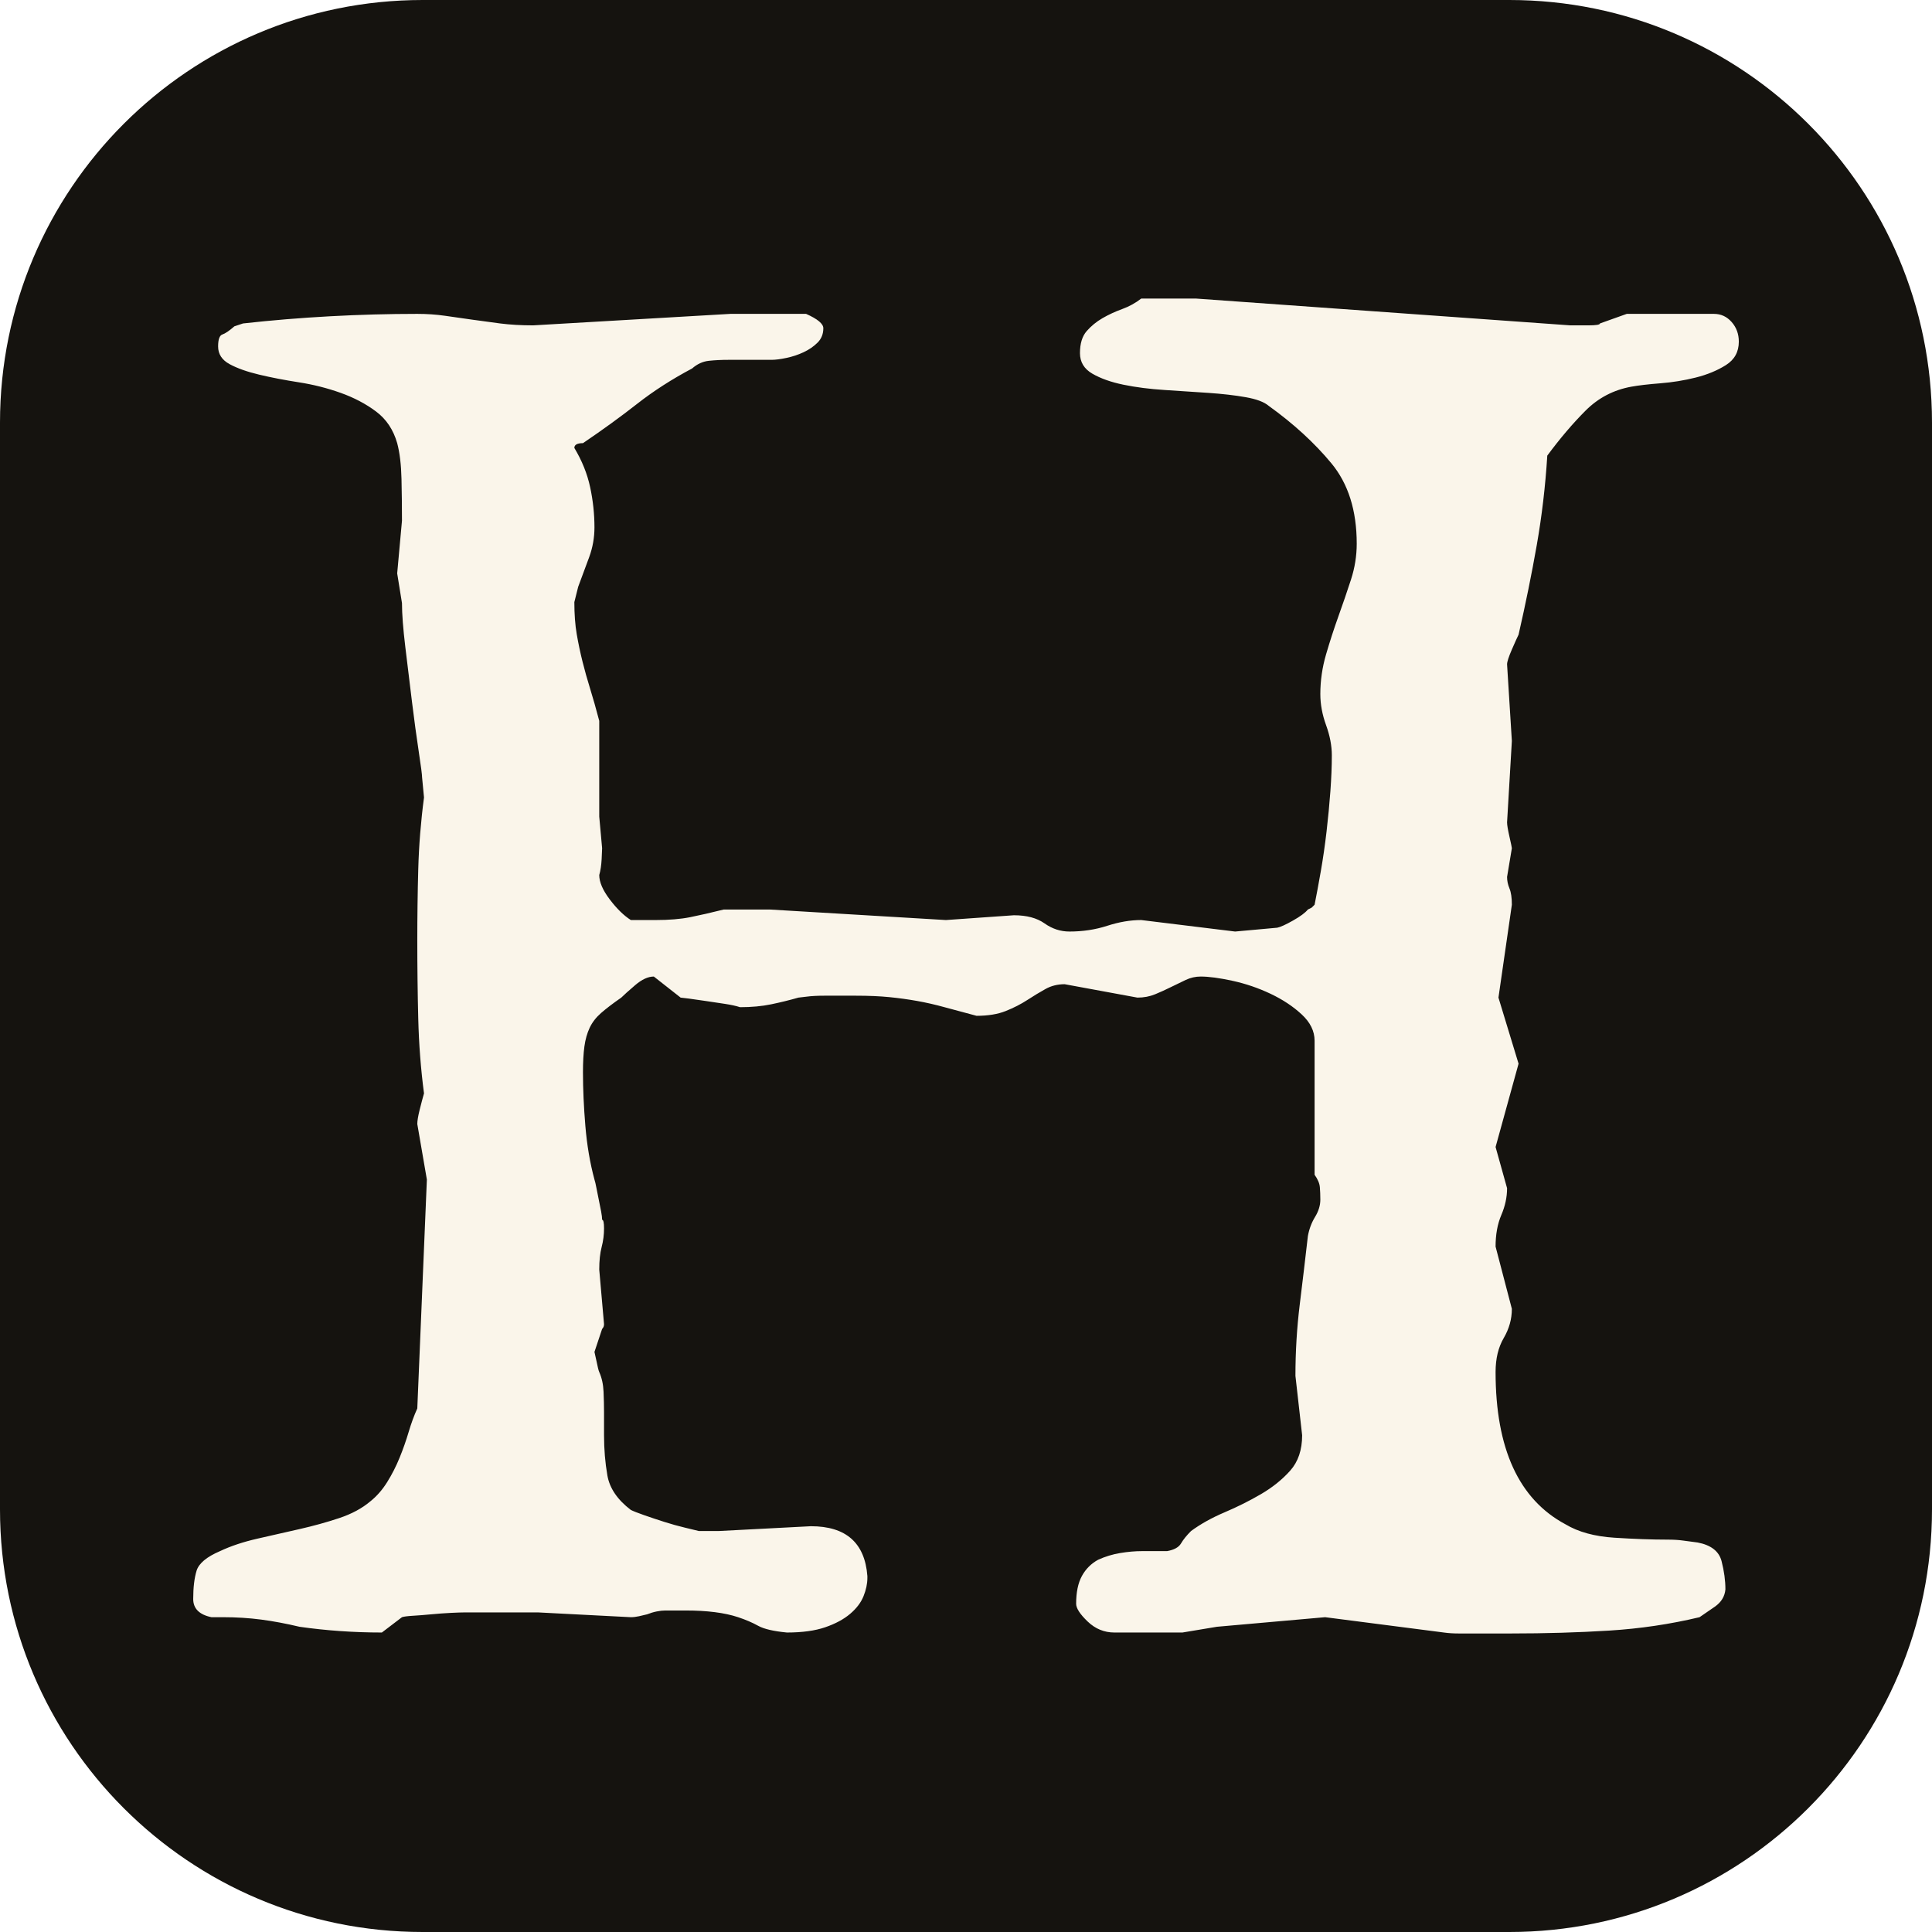
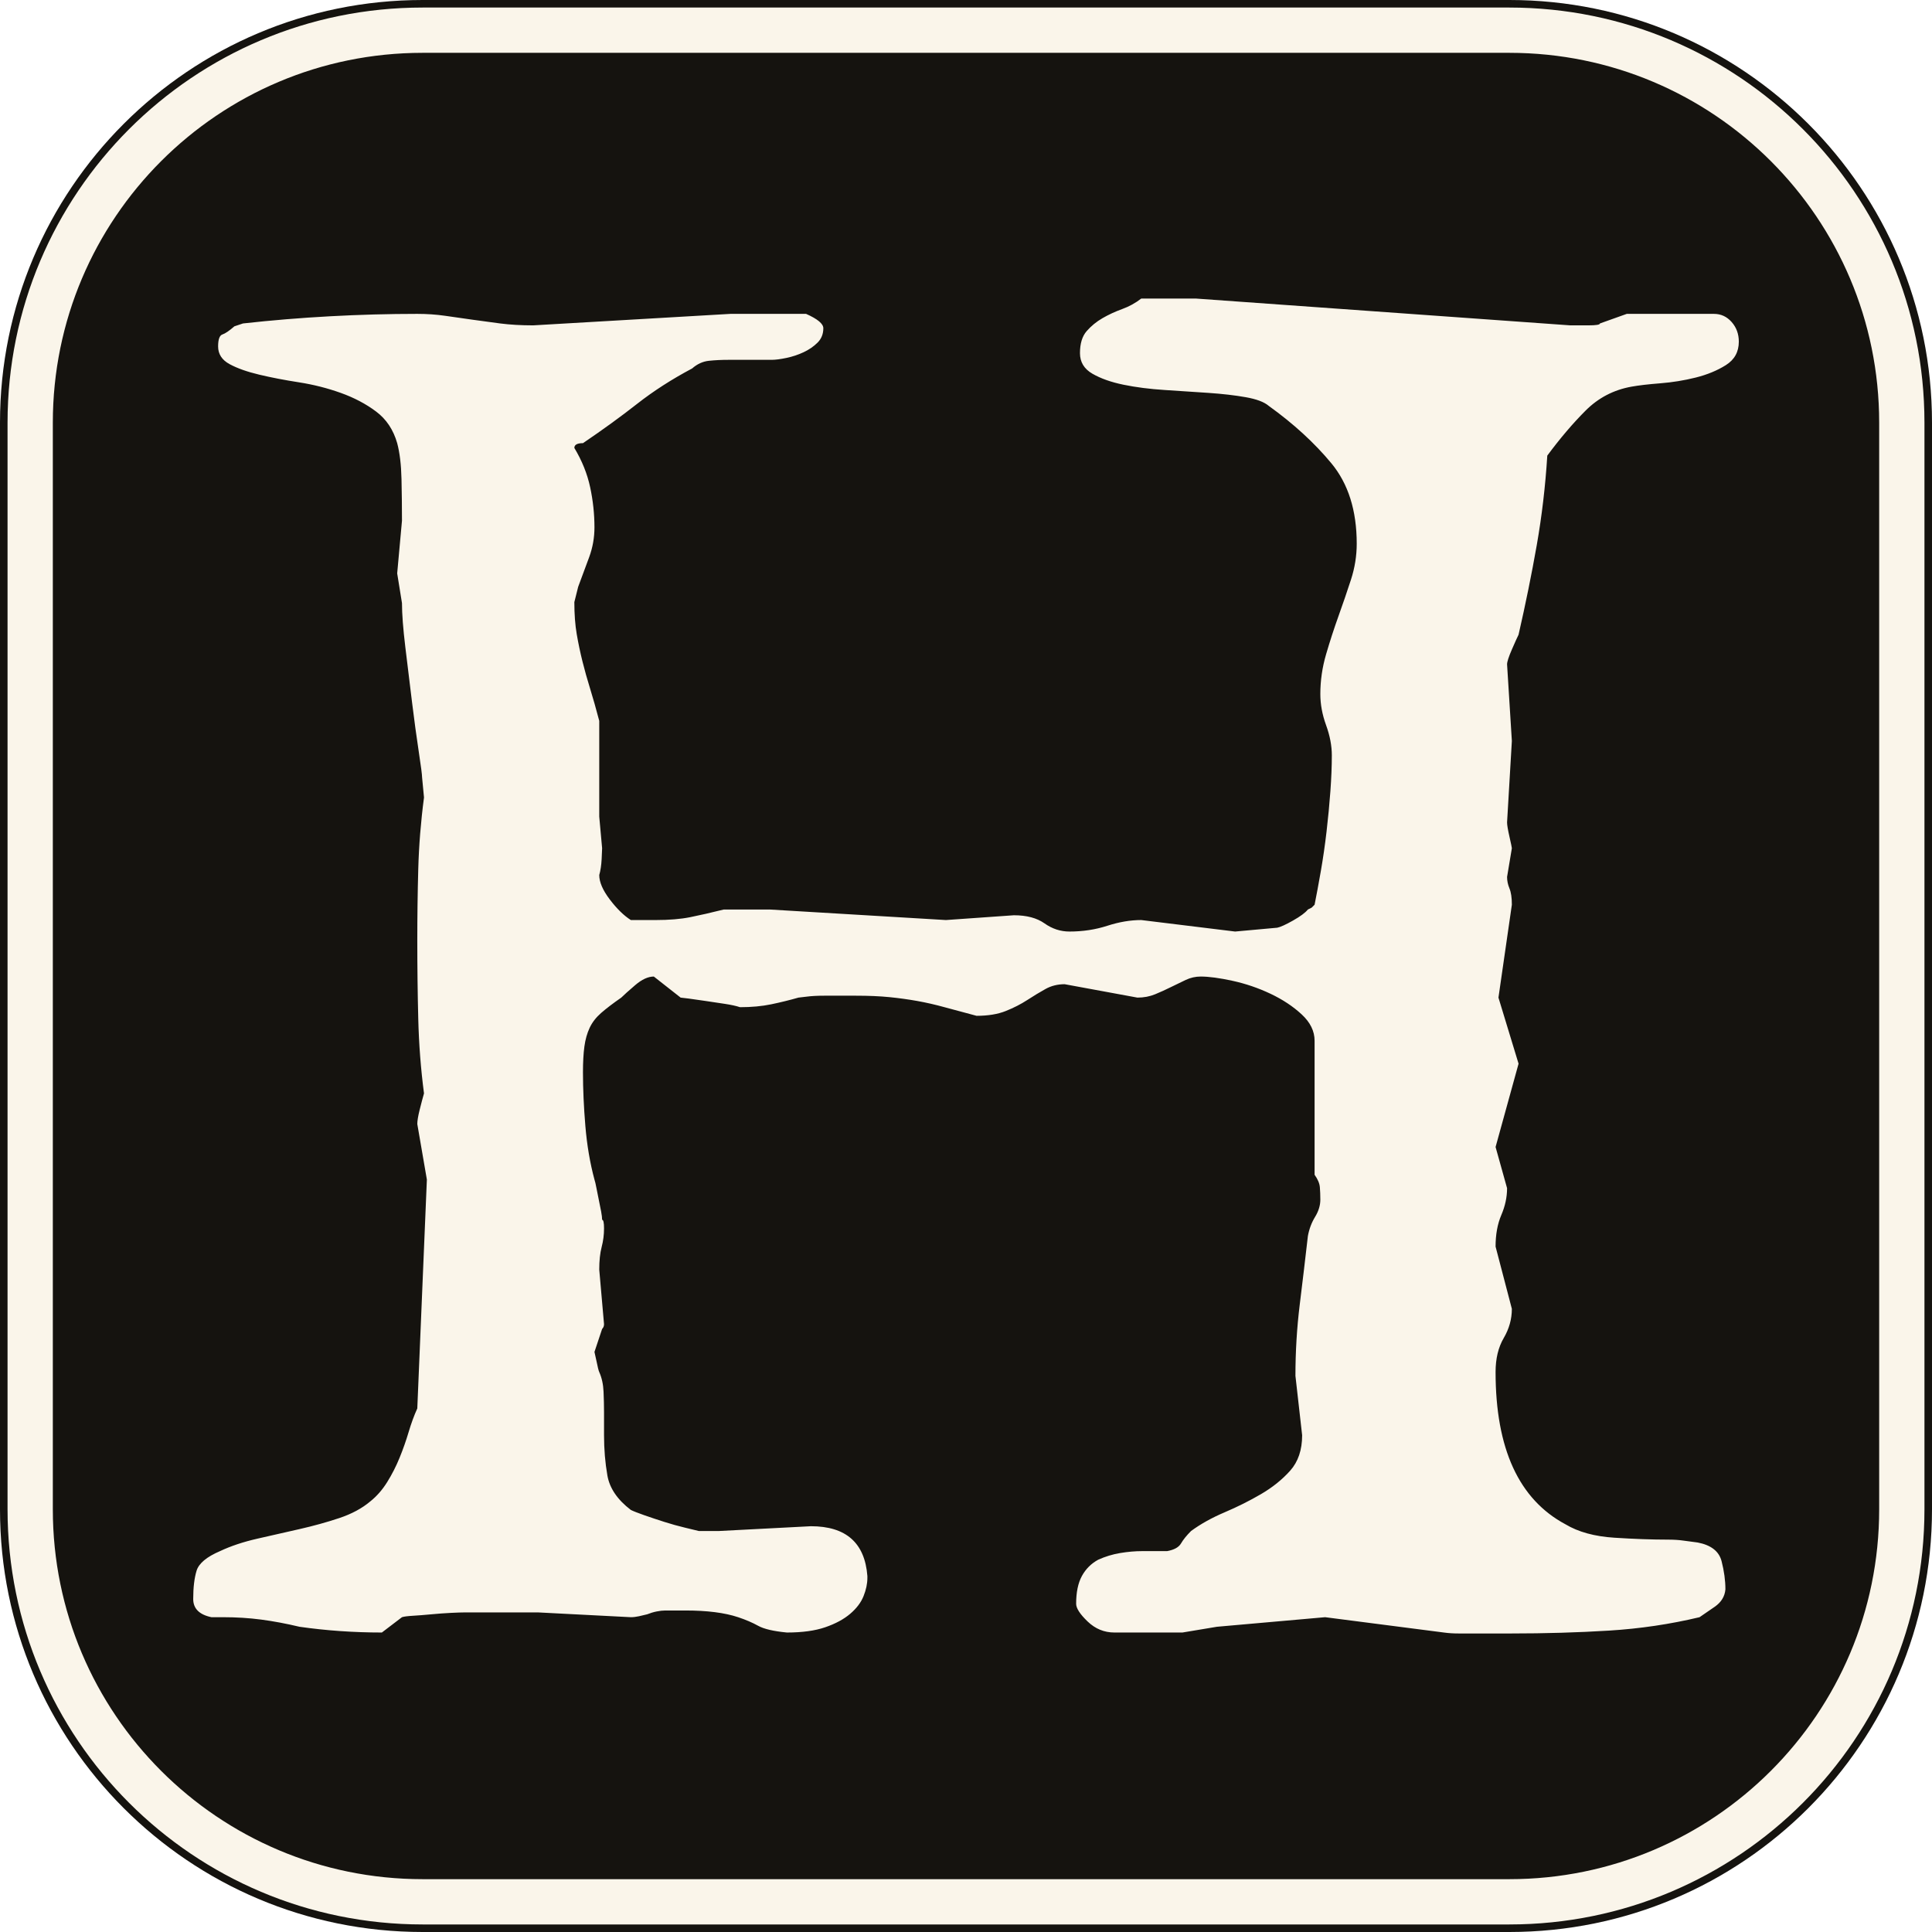
<svg xmlns="http://www.w3.org/2000/svg" viewBox="0 0 512 512">
  <rect width="512" height="512" rx="112" fill="#15130f" />
+   <rect x="8" y="8" width="496" height="496" rx="104" fill="none" stroke="#faf5ea" stroke-width="12" />
  <path transform="matrix(0.25378 0 0 -0.25378 32.17 430.35)" d="M106 7H94Q75 11 75 26Q75 44 78.5 55.5Q82 67 103 76Q120 84 142.0 89.0Q164 94 186.0 99.0Q208 104 227.5 110.5Q247 117 260 128Q270 136 277.5 148.0Q285 160 290.5 173.5Q296 187 300.0 200.5Q304 214 309 225L319 464L309 522Q309 527 311.5 537.0Q314 547 316 554Q311 592 310.0 632.0Q309 672 309 714Q309 751 310.0 788.0Q311 825 316 863L314 884Q314 888 310.5 911.0Q307 934 303.5 962.5Q300 991 296.5 1020.0Q293 1049 293 1066L288 1097L293 1152Q293 1173 292.5 1195.5Q292 1218 288 1233Q282 1254 266.0 1266.0Q250 1278 229.0 1285.5Q208 1293 185.5 1296.5Q163 1300 144.0 1304.5Q125 1309 113.0 1315.5Q101 1322 101 1334Q101 1345 105.5 1346.5Q110 1348 118 1355L127 1358Q172 1363 218.0 1365.5Q264 1368 309 1368Q324 1368 338.0 1366.0Q352 1364 366.0 1362.0Q380 1360 395.5 1358.0Q411 1356 430 1356L636 1368H715Q733 1360 733 1353Q733 1344 727.0 1338.0Q721 1332 712.5 1328.0Q704 1324 694.5 1322.0Q685 1320 679 1320H634Q623 1320 613.5 1319.0Q604 1318 596 1311Q564 1294 538.5 1274.0Q513 1254 482 1233Q473 1233 473 1228Q485 1208 489.5 1187.0Q494 1166 494 1145Q494 1129 488.5 1114.0Q483 1099 477 1083L473 1067Q473 1048 475.5 1033.5Q478 1019 481.5 1005.0Q485 991 489.5 976.5Q494 962 499 943V843L502 810Q502 808 501.5 798.5Q501 789 499 782Q499 771 510.0 756.5Q521 742 532 735H558Q579 735 594.0 738.0Q609 741 629 746H677L861 735L932 740Q952 740 964.0 731.5Q976 723 990 723Q1011 723 1029.5 729.0Q1048 735 1065 735L1163 723L1207 727Q1212 728 1223.5 734.5Q1235 741 1239 746Q1239 746 1243 748L1246 751Q1249 766 1252.5 786.0Q1256 806 1258.5 827.5Q1261 849 1262.5 869.5Q1264 890 1264 907Q1264 922 1258.0 938.5Q1252 955 1252 971Q1252 992 1258.0 1012.5Q1264 1033 1271.0 1052.5Q1278 1072 1284.0 1090.5Q1290 1109 1290 1128Q1290 1180 1263.5 1212.0Q1237 1244 1198 1272Q1191 1278 1174.0 1281.0Q1157 1284 1135.0 1285.5Q1113 1287 1089.5 1288.5Q1066 1290 1046.5 1294.0Q1027 1298 1014.0 1305.5Q1001 1313 1001 1327Q1001 1342 1008.0 1350.0Q1015 1358 1024.5 1363.5Q1034 1369 1045.0 1373.0Q1056 1377 1065 1384H1122L1513 1356H1532Q1544 1356 1544 1358L1572 1368H1663Q1674 1368 1681.5 1359.5Q1689 1351 1689 1339Q1689 1323 1675.5 1314.5Q1662 1306 1644.0 1301.5Q1626 1297 1607.0 1295.5Q1588 1294 1577 1292Q1549 1287 1529.0 1267.0Q1509 1247 1489 1220Q1486 1172 1478.0 1126.5Q1470 1081 1459 1033Q1457 1029 1452.0 1017.5Q1447 1006 1447 1002L1452 922L1447 837Q1447 833 1449.5 822.0Q1452 811 1452 810L1447 780Q1447 774 1449.5 768.0Q1452 762 1452 751L1438 654L1459 585L1435 498L1447 455Q1447 441 1441.0 427.0Q1435 413 1435 394L1452 329Q1452 313 1443.5 298.5Q1435 284 1435 263Q1435 143 1508 104Q1528 92 1559.0 90.0Q1590 88 1615 88Q1624 88 1631.0 87.0Q1638 86 1646 85Q1667 81 1671.0 65.5Q1675 50 1675 36Q1674 25 1664.0 18.0Q1654 11 1648 7Q1602 -4 1553.5 -7.0Q1505 -10 1451 -10H1414Q1405 -10 1396.5 -10.0Q1388 -10 1381 -9L1257 7L1144 -3L1108 -9H1037Q1021 -9 1009.0 2.5Q997 14 997 21Q997 39 1003.0 50.0Q1009 61 1020 67Q1031 72 1043.0 74.0Q1055 76 1066 76H1092Q1103 78 1106.5 84.0Q1110 90 1117 97Q1132 108 1152.0 116.5Q1172 125 1190.0 135.5Q1208 146 1220.5 160.0Q1233 174 1233 197L1226 259Q1226 297 1230.5 333.5Q1235 370 1239 405Q1241 416 1246.5 425.0Q1252 434 1252 443Q1252 450 1251.5 456.0Q1251 462 1246 469V609Q1246 624 1232.5 636.5Q1219 649 1200.0 658.0Q1181 667 1160.5 671.5Q1140 676 1127 676Q1119 676 1111.5 672.5Q1104 669 1096.0 665.0Q1088 661 1079.5 657.5Q1071 654 1061 654L985 668Q974 668 965.0 663.0Q956 658 946.0 651.5Q936 645 923.5 640.0Q911 635 893 635Q874 640 859.5 644.0Q845 648 831.0 650.5Q817 653 802.0 654.5Q787 656 767 656H734Q723 656 715.5 655.0Q708 654 707 654Q693 650 678.5 647.0Q664 644 646 644Q640 646 630.0 647.5Q620 649 610.0 650.5Q600 652 592.5 653.0Q585 654 584 654L556 676Q547 676 536.5 667.0Q526 658 522 654Q509 645 501.0 638.0Q493 631 489.0 622.5Q485 614 483.5 603.0Q482 592 482 576Q482 550 484.5 520.0Q487 490 494 464Q495 461 496.0 455.5Q497 450 498.5 443.0Q500 436 501.0 430.5Q502 425 502 422Q504 422 504 413Q504 403 501.5 393.5Q499 384 499 370L504 313Q504 310 502 308L494 284Q495 279 496 275Q498 265 499 263Q503 254 503.5 242.5Q504 231 504 221V197Q504 175 507.5 155.0Q511 135 532 119Q536 117 546.0 113.5Q556 110 567.0 106.5Q578 103 588.5 100.5Q599 98 603 97H624L720 102Q775 102 779 50V48Q779 39 775.0 29.0Q771 19 761.0 10.5Q751 2 735.0 -3.5Q719 -9 695 -9Q674 -7 665.0 -2.0Q656 3 644 7Q623 14 589 14H568Q564 14 559.0 13.0Q554 12 549 10Q545 9 540.5 8.0Q536 7 532 7L435 12H359Q354 12 344.0 11.5Q334 11 323.5 10.0Q313 9 304.5 8.5Q296 8 293 7L272 -9Q228 -9 186 -3Q165 2 146.0 4.5Q127 7 106 7Z" fill="#faf5ea" />
</svg>
